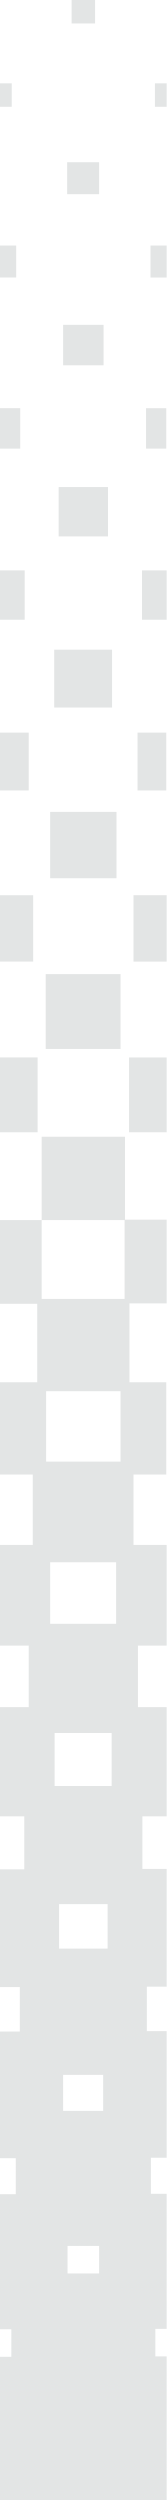
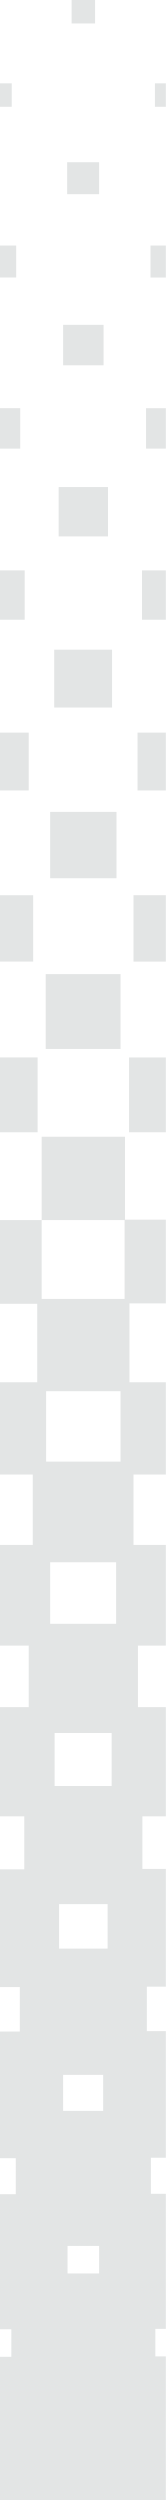
- <svg xmlns="http://www.w3.org/2000/svg" version="1.1" id="Layer_1" x="0px" y="0px" viewBox="0 0 41.2 618" style="enable-background:new 0 0 41.2 618;" xml:space="preserve" preserveAspectRatio="xMinYMax slice">
+ <svg xmlns="http://www.w3.org/2000/svg" version="1.1" id="Layer_1" x="0px" y="0px" viewBox="0 0 41 618" style="enable-background:new 0 0 41 618;" xml:space="preserve" preserveAspectRatio="xMinYMax slice">
  <style type="text/css">
	.st0{fill:#E3E5E5;}
</style>
  <g>
    <rect x="38.3" y="20.6" class="st0" width="2.9" height="5.8" />
    <rect x="15.6" y="80.3" class="st0" width="10" height="10" />
    <rect x="14.5" y="120.4" class="st0" width="12.2" height="12.2" />
    <rect x="16.6" y="40.1" class="st0" width="7.9" height="7.9" />
    <rect x="17.7" class="st0" width="5.8" height="5.8" />
    <rect x="37.2" y="60.7" class="st0" width="4" height="7.9" />
    <rect x="31.9" y="261.4" class="st0" width="9.3" height="18.5" />
    <rect x="33" y="221.3" class="st0" width="8.2" height="16.4" />
    <rect x="36.1" y="100.9" class="st0" width="5" height="10" />
    <rect x="35.1" y="141" class="st0" width="6.1" height="12.2" />
    <rect x="34" y="181.1" class="st0" width="7.1" height="14.3" />
    <rect y="100.9" class="st0" width="5" height="10" />
    <rect y="221.3" class="st0" width="8.2" height="16.4" />
    <rect y="181.1" class="st0" width="7.1" height="14.3" />
    <rect x="13.4" y="160.6" class="st0" width="14.3" height="14.3" />
    <path class="st0" d="M9.2,322.2v19.5H0v22.8h8.1v17.4H0v24.9h7.1V422H0v27h6v13.1H0v29.1h4.9v11H0v31.3h3.9v8.9H0v33.4h2.8v6.8H0   V618h41.2v-35.5h-2.8v-6.8h2.8v-33.4h-3.9v-8.9h3.9v-31.3h-4.9v-11h4.9v-29.1h-6V449h6v-27h-7.1v-15.2h7.1v-24.9H33v-17.4h8.1   v-22.8H32v-19.5h9.2v-20.7H30.9V281H10.3v20.6H0v20.7H9.2z M10.3,321.1v-19.5h20.5v19.5H10.3z M29.8,343.9v17.4H11.4v-17.4H29.8z    M28.7,386.2v15.2H12.4v-15.2H28.7z M27.6,428.4v13.1H13.5v-13.1H27.6z M26.6,470.7v11h-12v-11H26.6z M25.5,512.9v8.9h-9.9v-8.9   H25.5z M24.5,555.2v6.8h-7.8v-6.8H24.5z" />
    <rect y="261.4" class="st0" width="9.3" height="18.5" />
    <rect y="141" class="st0" width="6.1" height="12.2" />
    <rect x="11.3" y="240.8" class="st0" width="18.5" height="18.5" />
    <rect y="20.6" class="st0" width="2.9" height="5.8" />
    <rect x="12.4" y="200.7" class="st0" width="16.4" height="16.4" />
    <rect y="60.7" class="st0" width="4" height="7.9" />
  </g>
</svg>
